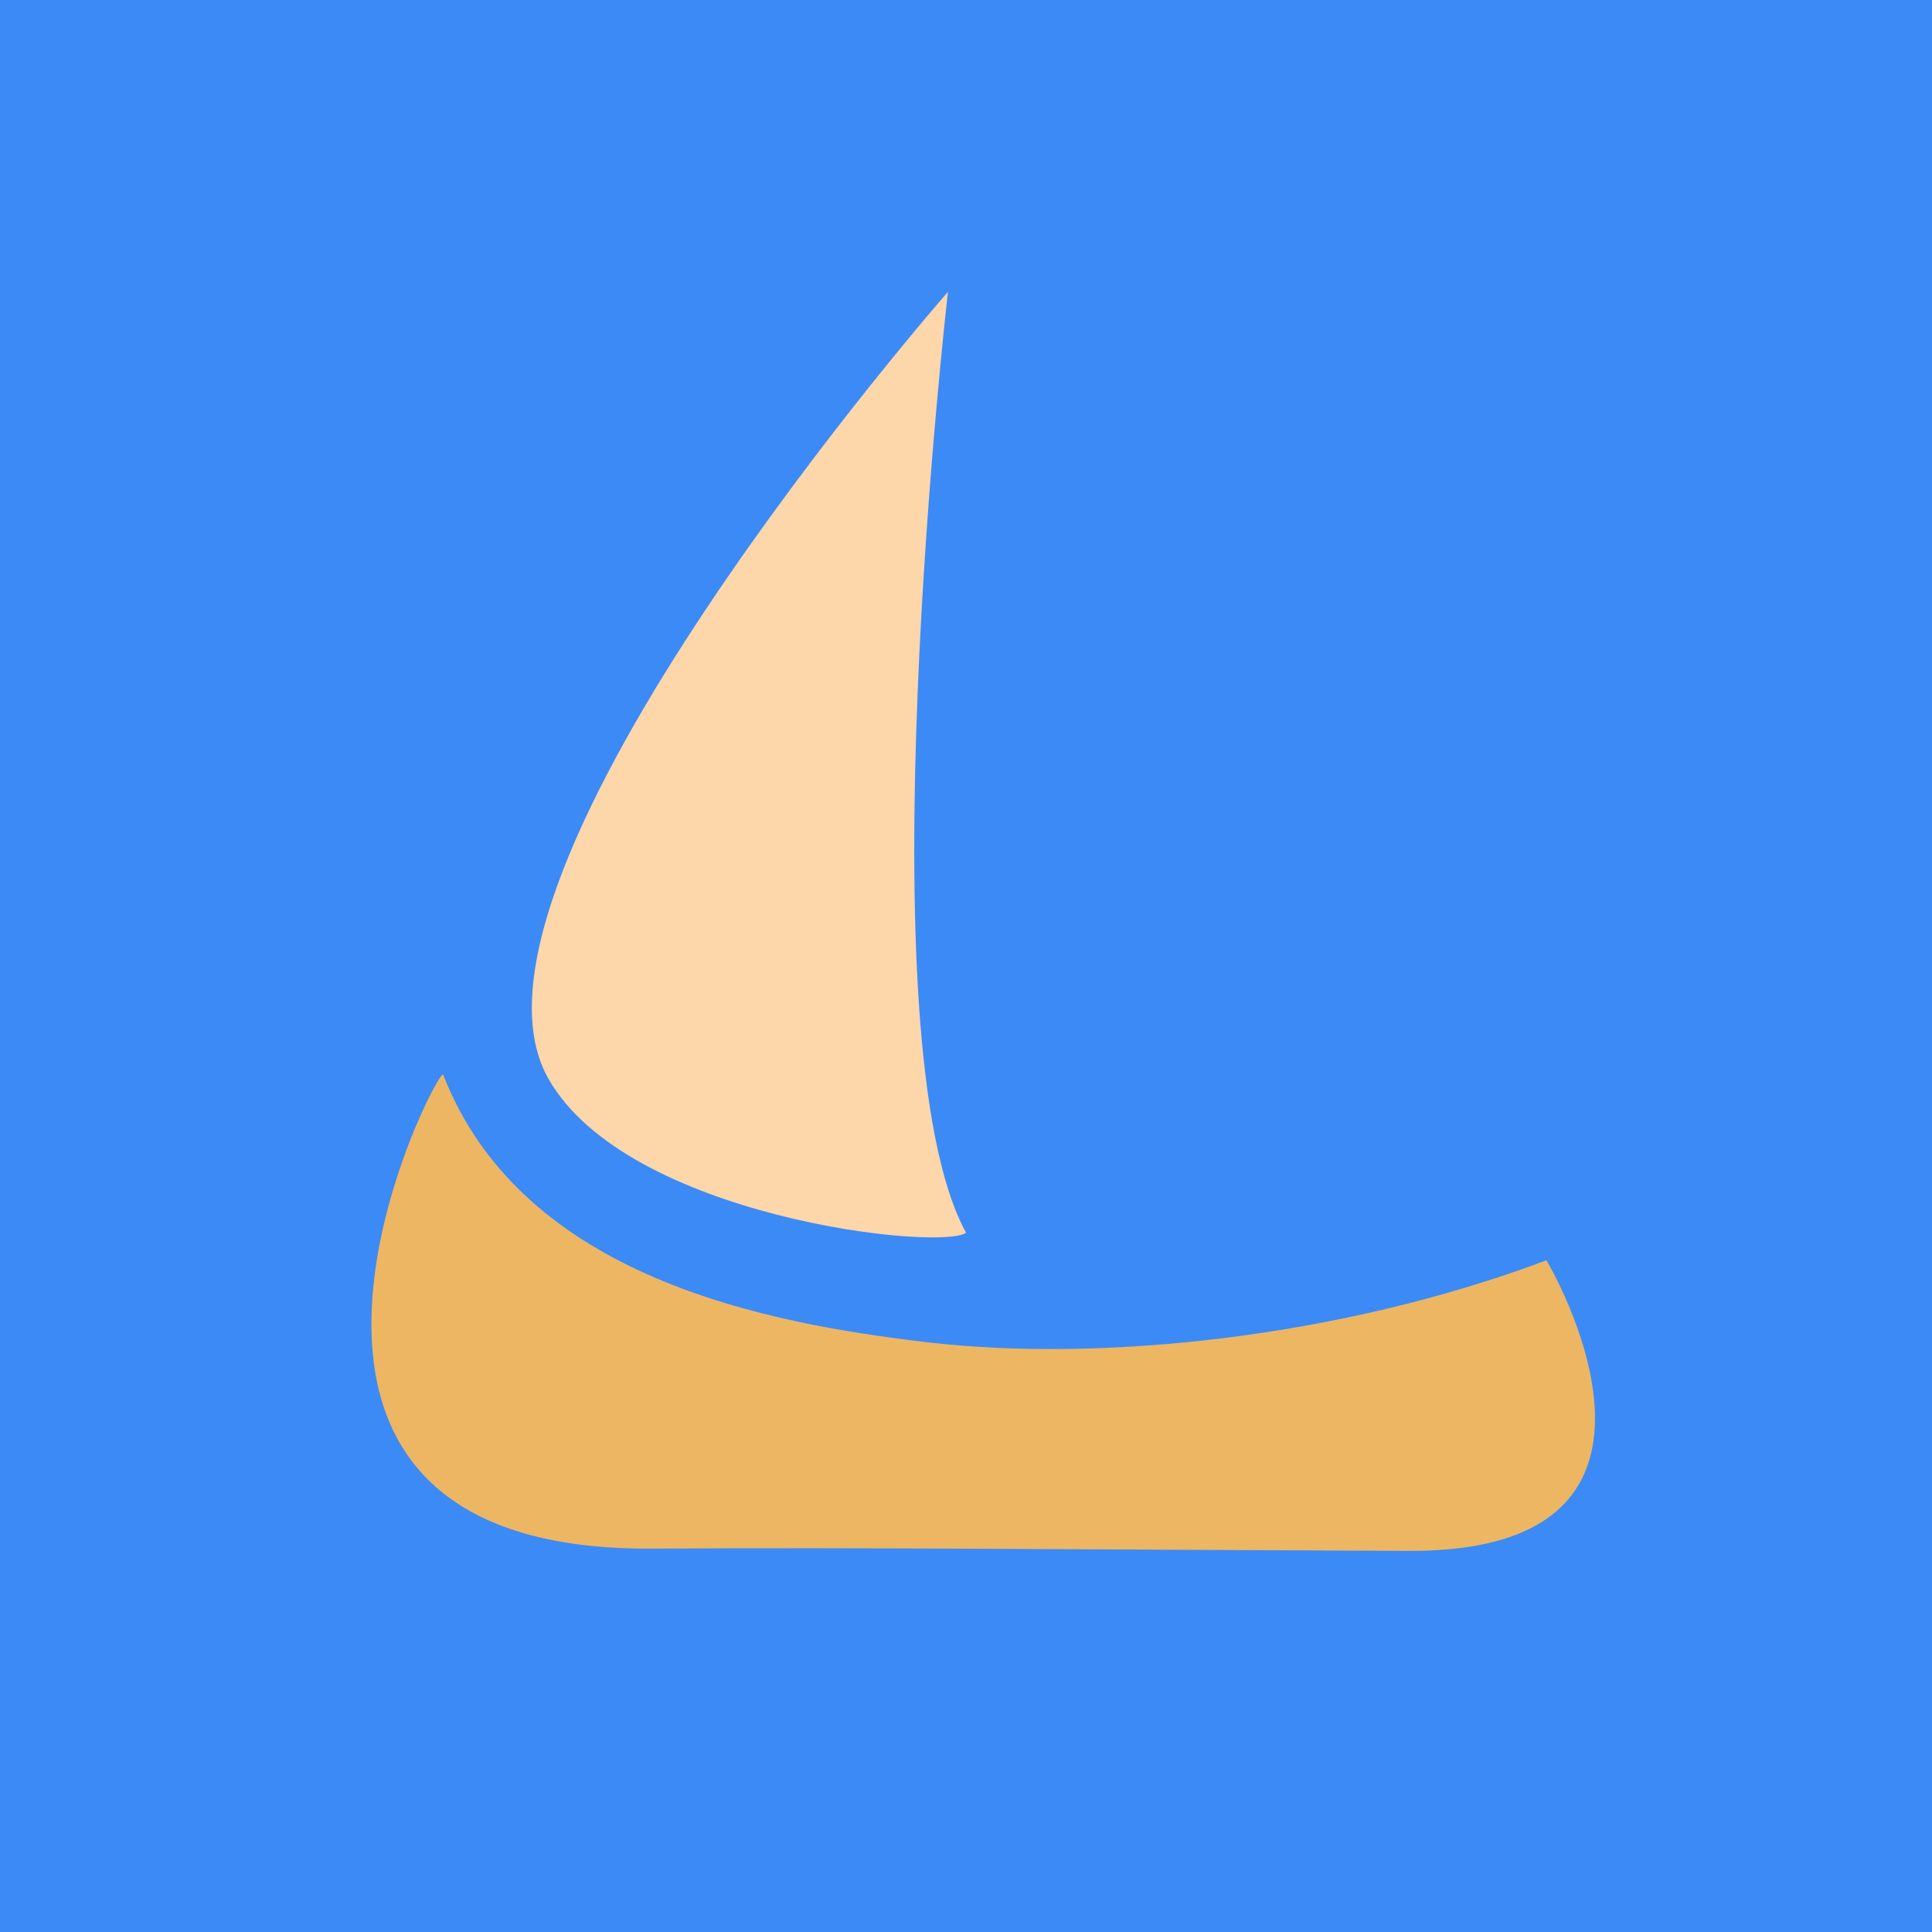
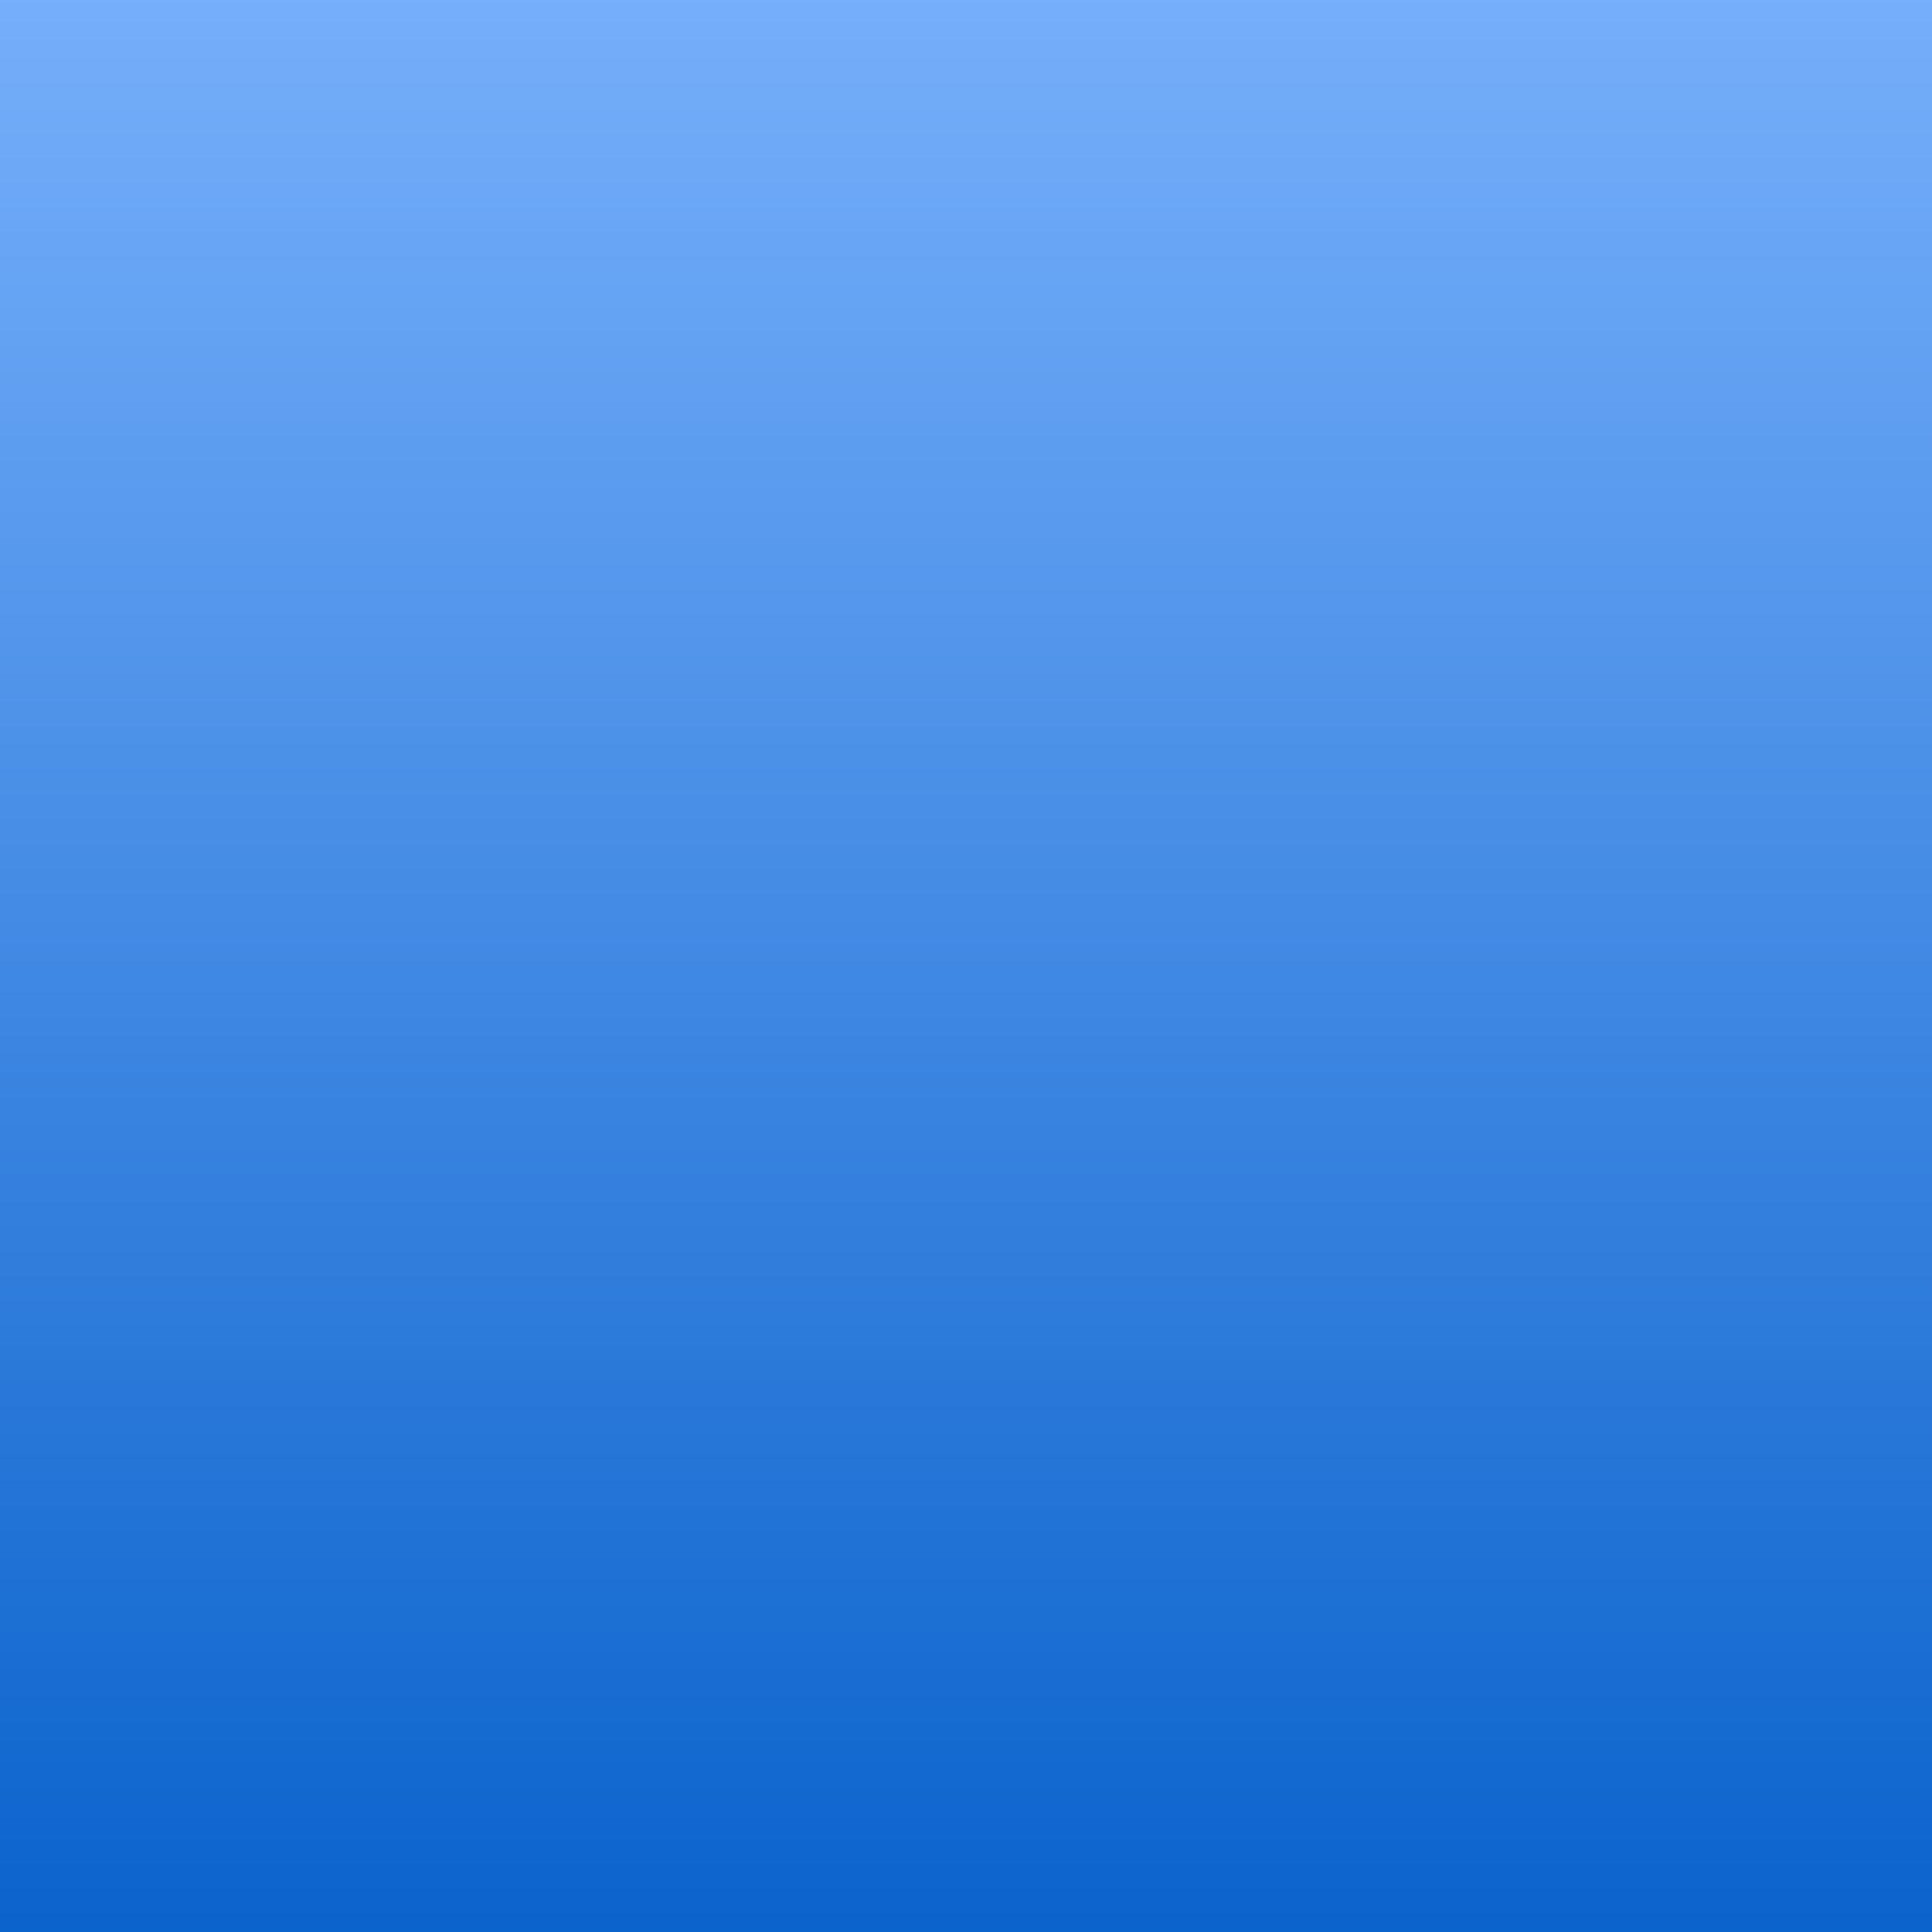
- <svg xmlns="http://www.w3.org/2000/svg" width="210mm" height="210mm" viewBox="0 0 210 210" version="1.1" id="svg1">
-   <defs id="defs1" />
-   <g id="layer1">
-     <ellipse style="fill:#3c8af6;fill-opacity:1;stroke-width:0.731" id="path4" cy="105.942" cx="99.836" rx="158.334" ry="156.884" />
-     <ellipse style="fill:#2656c0;fill-opacity:1;stroke-width:0.731" id="path4-2" cy="240.588" cx="378.095" rx="158.334" ry="156.884" />
-     <path style="fill:#ffd047;fill-opacity:1;stroke-width:0.235" d="m 217.099,35.942 c 0,0 8.549,53.64 46.891,70.398 5.034,2.2 -42.985,10.745 -45.412,8.886 -0.163,-0.086 -1.479,-79.284 -1.479,-79.284 z" id="path2" />
-     <path style="fill:#fdd6aa;fill-opacity:1;stroke-width:0.17" d="m 103.043,31.717 c 0,0 -55.79,63.663 -43.453,85.501 8.566,15.163 42.686,18.786 45.42,16.774 C 93.609,113.283 103.043,31.717 103.043,31.717 Z" id="path2-3" />
-     <path style="fill:#edb663;fill-opacity:1;stroke-width:0.241" d="m 168.095,136.985 c -22.56,8.483 -48.568,11.105 -67.285,8.915 -17.38,-2.034 -44.046,-6.994 -52.633,-29.077 -0.499,-1.284 -27.749,51.781 22.59,51.504 24.305,-0.134 43.551,0.092 82.413,0.247 33.839,0.135 14.915,-31.588 14.915,-31.588 z" id="path3" />
-     <path style="fill:#ffd047;fill-opacity:1;stroke-width:0.235" d="m 179.85,-127.388 c 0,0 -8.549,53.64 -46.891,70.398 -5.034,2.2 42.985,10.745 45.412,8.886 0.163,-0.086 1.479,-79.284 1.479,-79.284 z" id="path2-9" />
-     <path style="fill:#f8cf8f;fill-opacity:1;stroke-width:0.17" d="m 302.716,143.586 c 0,0 -57.328,62.467 -44.991,84.305 8.566,15.163 42.686,18.786 45.42,16.774 -0.465,-38.652 -0.429,-101.079 -0.429,-101.079 z" id="path2-3-5" />
-     <path style="fill:#f4d042;fill-opacity:1;stroke-width:0.241" d="m 364.78,245.242 c -22.56,8.483 -48.568,11.105 -67.285,8.915 -17.38,-2.034 -44.046,-6.994 -52.633,-29.077 -0.499,-1.284 -27.749,51.781 22.59,51.504 24.305,-0.134 43.551,0.092 82.413,0.247 33.839,0.135 14.915,-31.588 14.915,-31.588 z" id="path3-6" />
-     <path style="fill:#ffddbe;fill-opacity:0.721;stroke-width:0.22" d="m 310.031,174.176 c 0,0 8.418,47.61 46.172,62.485 4.957,1.953 -42.325,9.537 -44.715,7.887 -0.16,-0.076 -1.457,-70.372 -1.457,-70.372 z" id="path2-9-6" />
-     <path style="fill:#fae0b4;fill-opacity:0.724;stroke-width:0.17" d="m 446.001,140.735 c 0,0 57.328,62.467 44.991,84.305 -8.566,15.163 -42.686,18.786 -45.42,16.774 0.465,-38.652 0.429,-101.079 0.429,-101.079 z" id="path2-3-5-9" />
-     <path style="fill:#f4d042;fill-opacity:1;stroke-width:0.241" d="m 383.937,242.391 c 22.56,8.483 48.568,11.105 67.285,8.915 17.38,-2.034 44.046,-6.994 52.633,-29.077 0.499,-1.284 27.749,51.781 -22.59,51.504 -24.305,-0.134 -43.551,0.092 -82.413,0.247 -33.839,0.135 -14.915,-31.588 -14.915,-31.588 z" id="path3-6-2" />
-     <path style="fill:#ffd42a;fill-opacity:1;stroke-width:0.22" d="m 438.686,171.325 c 0,0 -8.418,47.61 -46.172,62.485 -4.957,1.953 42.325,9.537 44.715,7.887 0.16,-0.076 1.457,-70.372 1.457,-70.372 z" id="path2-9-6-2" />
-     <path style="fill:#ffedb9;fill-opacity:1;stroke-width:0.168" d="m 188.161,-150.513 c 0,0 54.365,63.363 42.343,85.099 -8.347,15.091 -44.261,16.695 -44.261,16.695 z" id="path2-3-2" />
-     <path style="fill:#ffd047;fill-opacity:1;stroke-width:0.238" d="m 127.43,-50.078 c 21.983,8.483 47.328,11.105 65.567,8.915 16.937,-2.034 42.921,-6.994 51.289,-29.077 0.487,-1.284 23.178,44.542 -18.451,44.19 -43.897,-0.371 -38.466,-0.117 -81.318,-0.142 -32.975,-0.019 -17.086,-23.886 -17.086,-23.886 z" id="path3-02" />
-     <g id="g13-1" transform="translate(-73.66126,190.487)">
-       <path style="fill:#ffcc53;fill-opacity:1;stroke-width:0.235" d="m 98.629,54.551 c 0,0 -8.549,53.64 -46.891,70.398 -5.034,2.2 42.985,10.745 45.412,8.886 0.163,-0.086 1.479,-79.284 1.479,-79.284 z" id="path2-2" />
-       <path style="fill:#ffd687;fill-opacity:1;stroke-width:0.168" d="m 104.765,32.392 c 0,0 54.365,63.363 42.343,85.099 -8.347,15.091 -44.261,16.695 -44.261,16.695 z" id="path2-3-7" />
-       <path style="fill:#ffb70f;fill-opacity:1;stroke-width:0.238" d="m 45,129.686 c 21.983,8.483 47.328,11.105 65.567,8.915 16.937,-2.034 42.921,-6.994 51.289,-29.077 0.487,-1.284 18.103,61.701 -35.61,61.832 -43.899,0.107 -4.149,0.125 -47.001,0.1 C 46.269,171.436 45,129.686 45,129.686 Z" id="path3-0" />
-     </g>
-     <g id="g1" transform="translate(-318.6259,88.07353)">
-       <ellipse style="fill:#919191;fill-opacity:1;stroke-width:0.731" id="path4-3" cy="105.942" cx="99.836" rx="158.334" ry="156.884" />
-       <path style="fill:#f6f6f6;fill-opacity:1;stroke-width:0.17" d="m 103.043,31.717 c 0,0 -55.79,63.663 -43.453,85.501 8.566,15.163 42.686,18.786 45.42,16.774 C 93.609,113.283 103.043,31.717 103.043,31.717 Z" id="path2-3-56" />
-       <path style="fill:#d5d5d5;fill-opacity:1;stroke-width:0.241" d="m 168.095,136.985 c -22.56,8.483 -48.568,11.105 -67.285,8.915 -17.38,-2.034 -44.046,-6.994 -52.633,-29.077 -0.499,-1.284 -27.749,51.781 22.59,51.504 24.305,-0.134 43.551,0.092 82.413,0.247 33.839,0.135 14.915,-31.588 14.915,-31.588 z" id="path3-2" />
-     </g>
+ <svg xmlns="http://www.w3.org/2000/svg" xmlns:xlink="http://www.w3.org/1999/xlink" width="210mm" height="210mm" viewBox="0 0 210 210" version="1.1" id="svg1">
+   <defs id="defs1">
+     <linearGradient id="linearGradient3">
+       <stop style="stop-color:#80b6ff;stop-opacity:1;" offset="0" id="stop4" />
+       <stop style="stop-color:#005bc7;stop-opacity:1;" offset="1" id="stop3" />
+     </linearGradient>
+     <linearGradient xlink:href="#linearGradient3" id="linearGradient4" x1="108.342" y1="-37.424" x2="108.342" y2="257.867" gradientUnits="userSpaceOnUse" gradientTransform="matrix(0.8090278,0,0,0.8529015,17.78521,11.5995)" />
+   </defs>
+   <g id="g3">
+     <path style="fill:#ffcb8f;fill-opacity:1;stroke-width:0.17" d="m 103.043,31.717 c 0,0 -55.79,63.663 -43.453,85.501 8.566,15.163 42.686,18.786 45.42,16.774 C 93.609,113.283 103.043,31.717 103.043,31.717 Z" id="path2-3" />
+     <path style="fill:#f5aa3d;fill-opacity:1;stroke-width:0.241" d="m 168.095,136.985 c -22.56,8.483 -48.568,11.105 -67.285,8.915 -17.38,-2.034 -44.046,-6.994 -52.633,-29.077 -0.499,-1.284 -27.749,51.781 22.59,51.504 24.305,-0.134 43.551,0.092 82.413,0.247 33.839,0.135 14.915,-31.588 14.915,-31.588 z" id="path3" />
  </g>
+   <rect style="fill:url(#linearGradient4);fill-rule:nonzero;stroke:none;stroke-width:1.632;stroke-opacity:0.733" id="rect3" width="238.899" height="216" x="-14.013" y="-2.392" rx="14.315" ry="52.47" />
+   <g id="layer1" />
  <g id="layer2" />
</svg>
